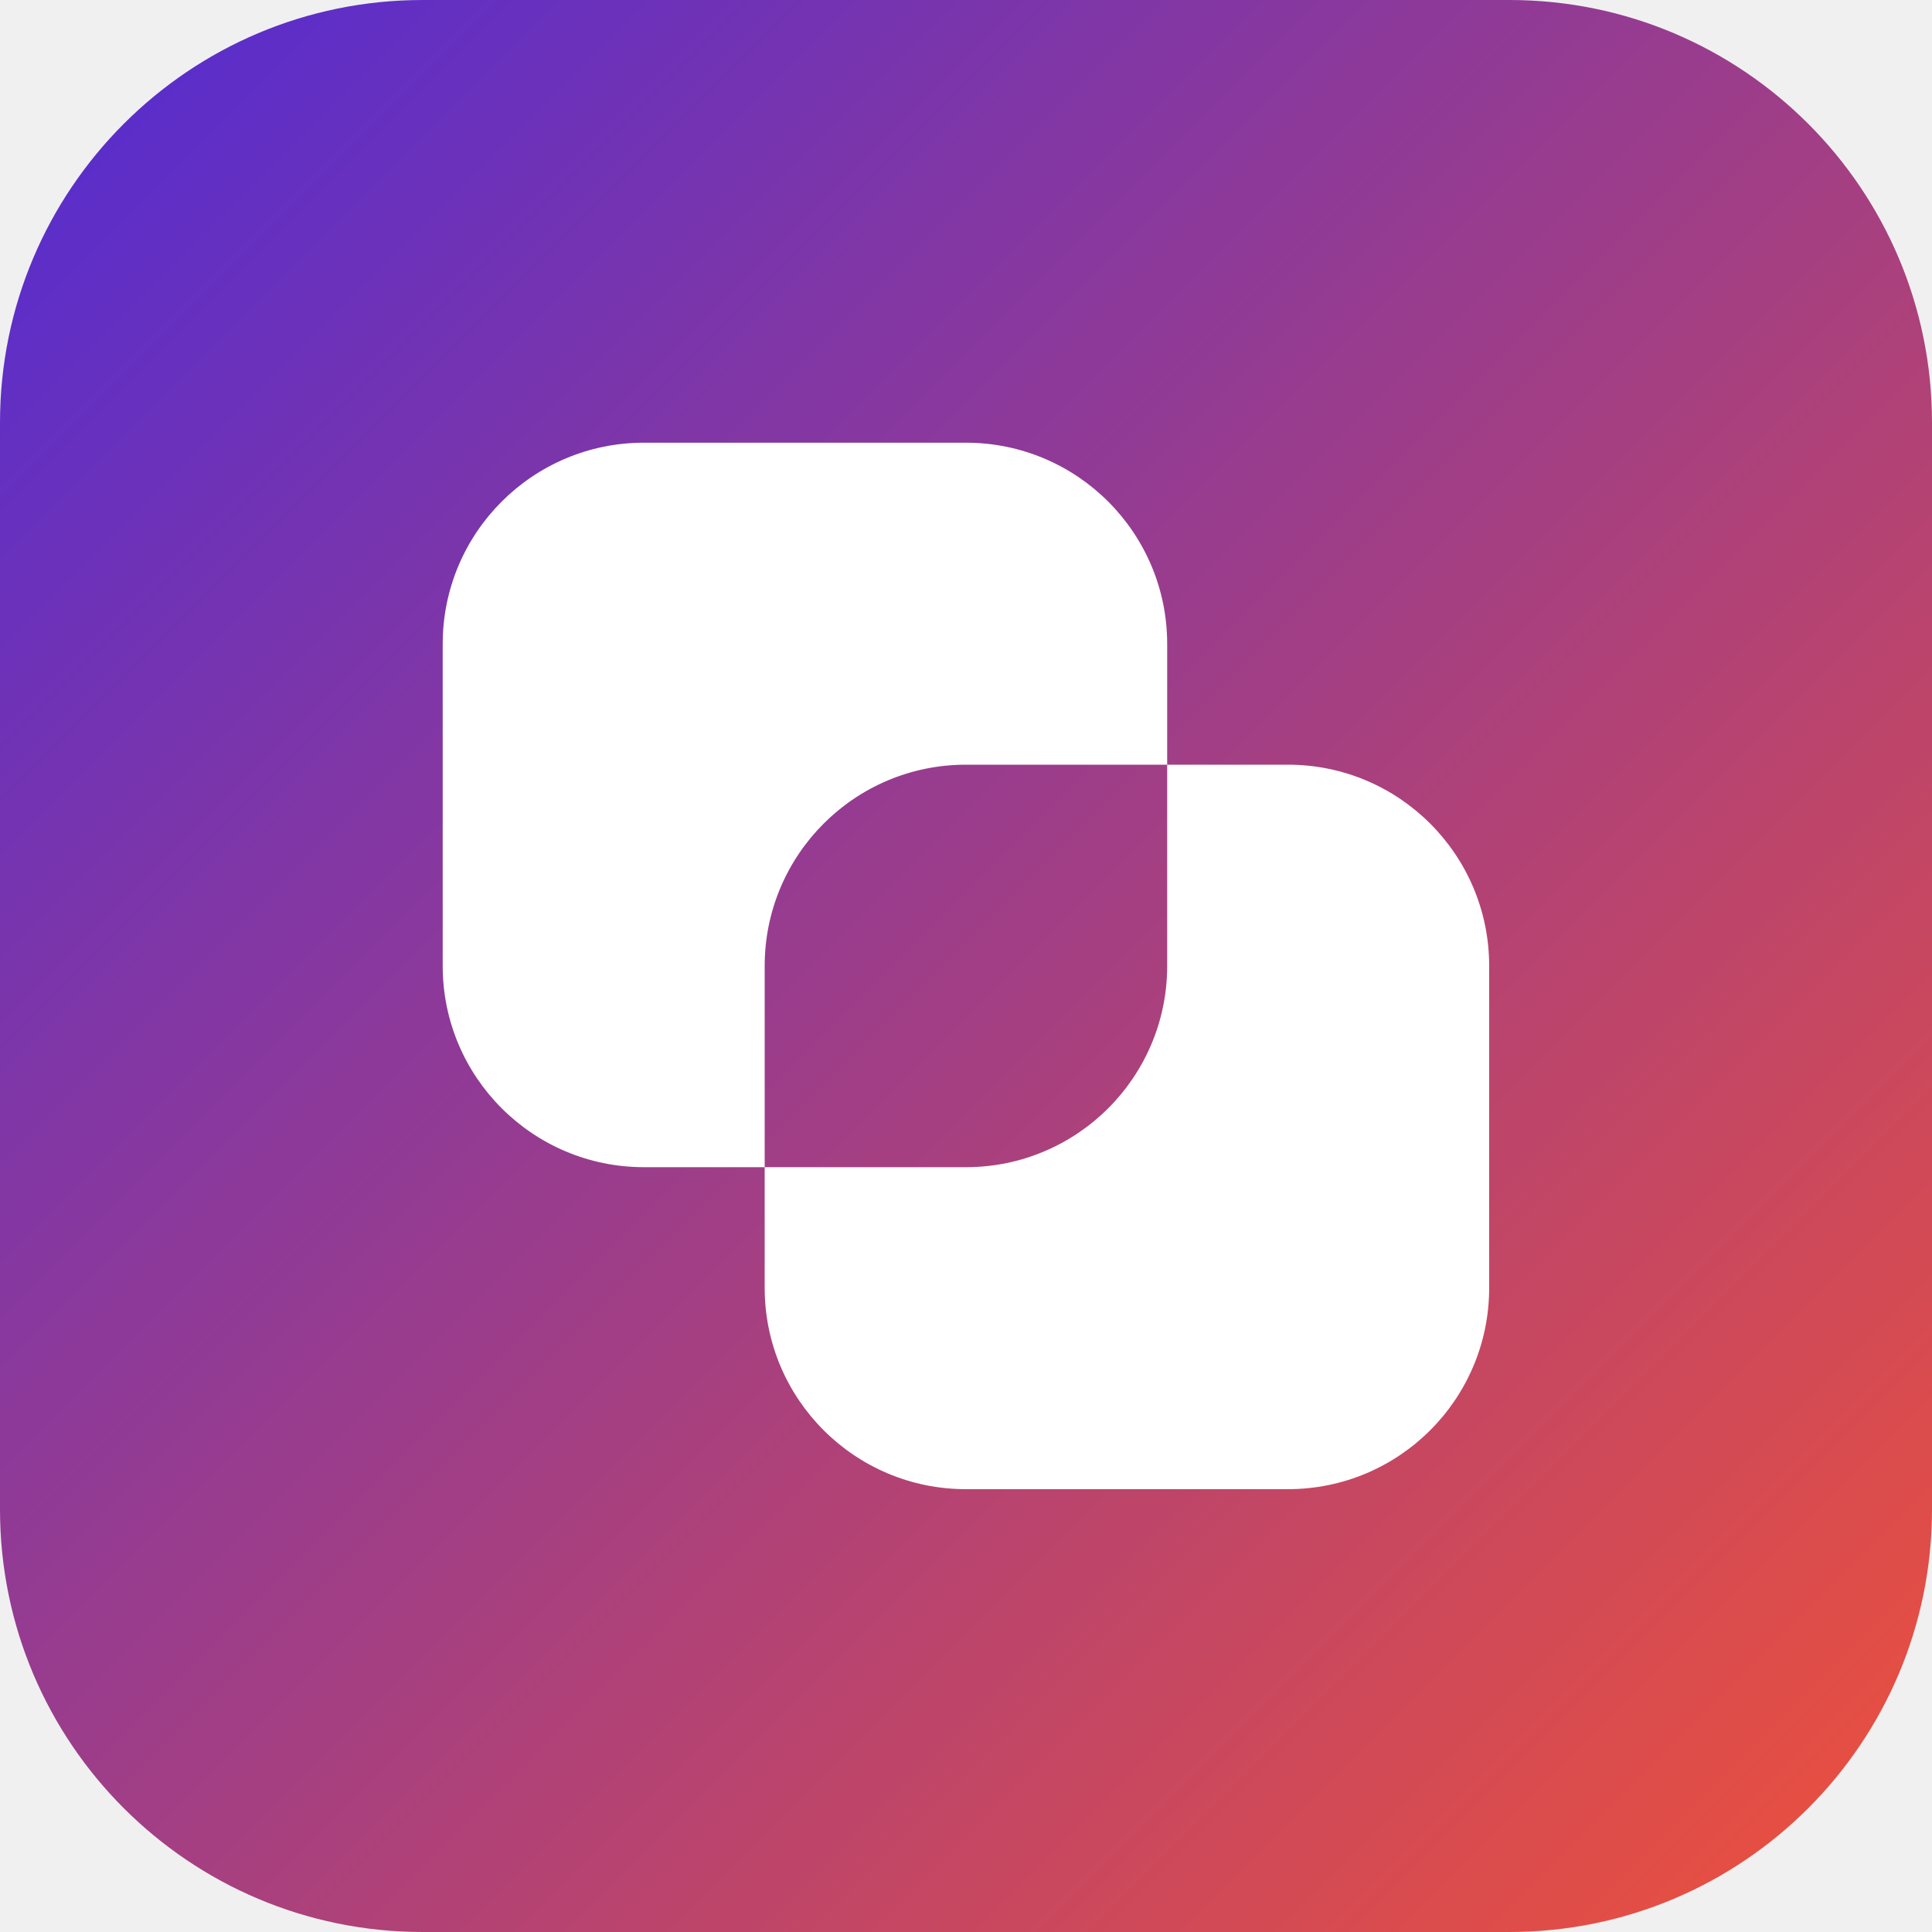
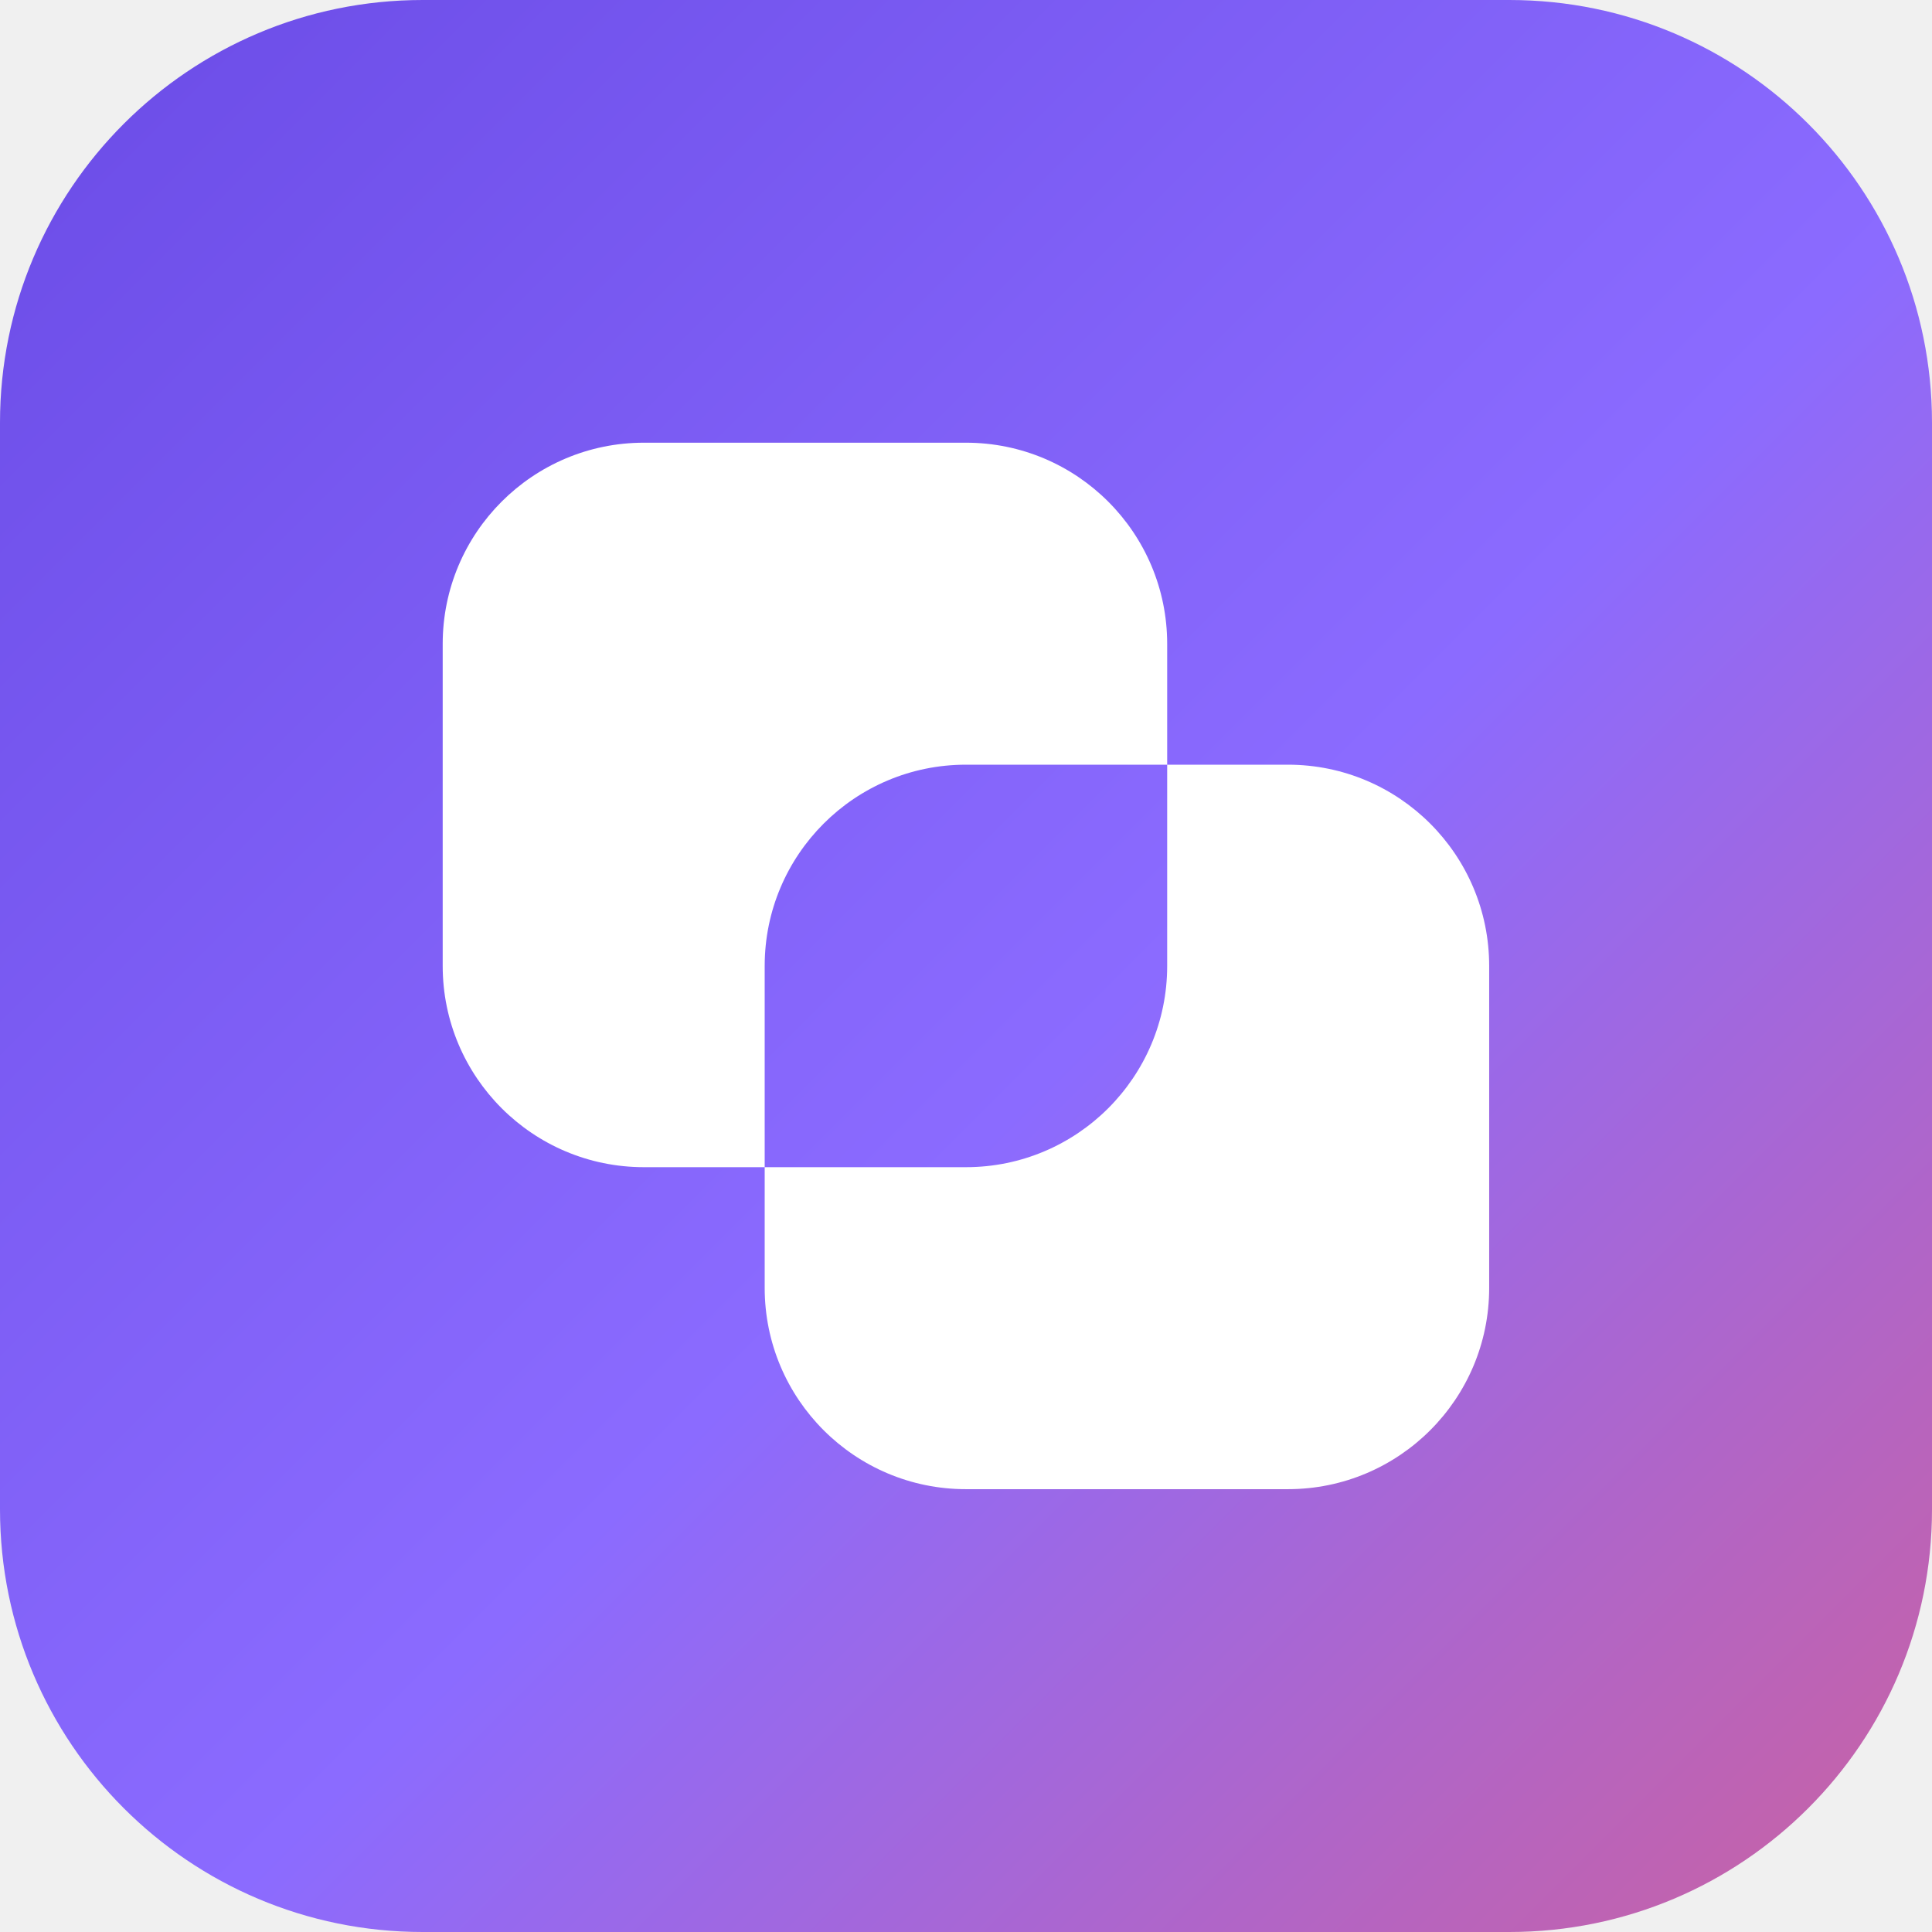
<svg xmlns="http://www.w3.org/2000/svg" width="128" height="128" viewBox="0 0 128 128">
  <defs>
    <linearGradient id="identity" x1="0" y1="0" x2="1" y2="1">
-       <stop offset="0" stop-color="#512BD4" />
-       <stop offset="1" stop-color="#F05138" />
+       <stop offset="0" stop-color="#6A4BE6" />
+       <stop offset="0.55" stop-color="#8B6BFF" />
+       <stop offset="1" stop-color="#CB61A0" />
    </linearGradient>
  </defs>
  <rect width="128" height="128" rx="28" fill="url(#identity)" />
  <g transform="translate(21.33, 21.33) scale(1.3333)">
    <path fill="#FFFFFF" fill-rule="evenodd" d="M16,6 H32 A10,10 0 0 1 42,16 V32 A10,10 0 0 1 32,42 H16 A10,10 0 0 1 6,32 V16 A10,10 0 0 1 16,6 Z              M32,22 H48 A10,10 0 0 1 58,32 V48 A10,10 0 0 1 48,58 H32 A10,10 0 0 1 22,48 V32 A10,10 0 0 1 32,22 Z" />
  </g>
</svg>
